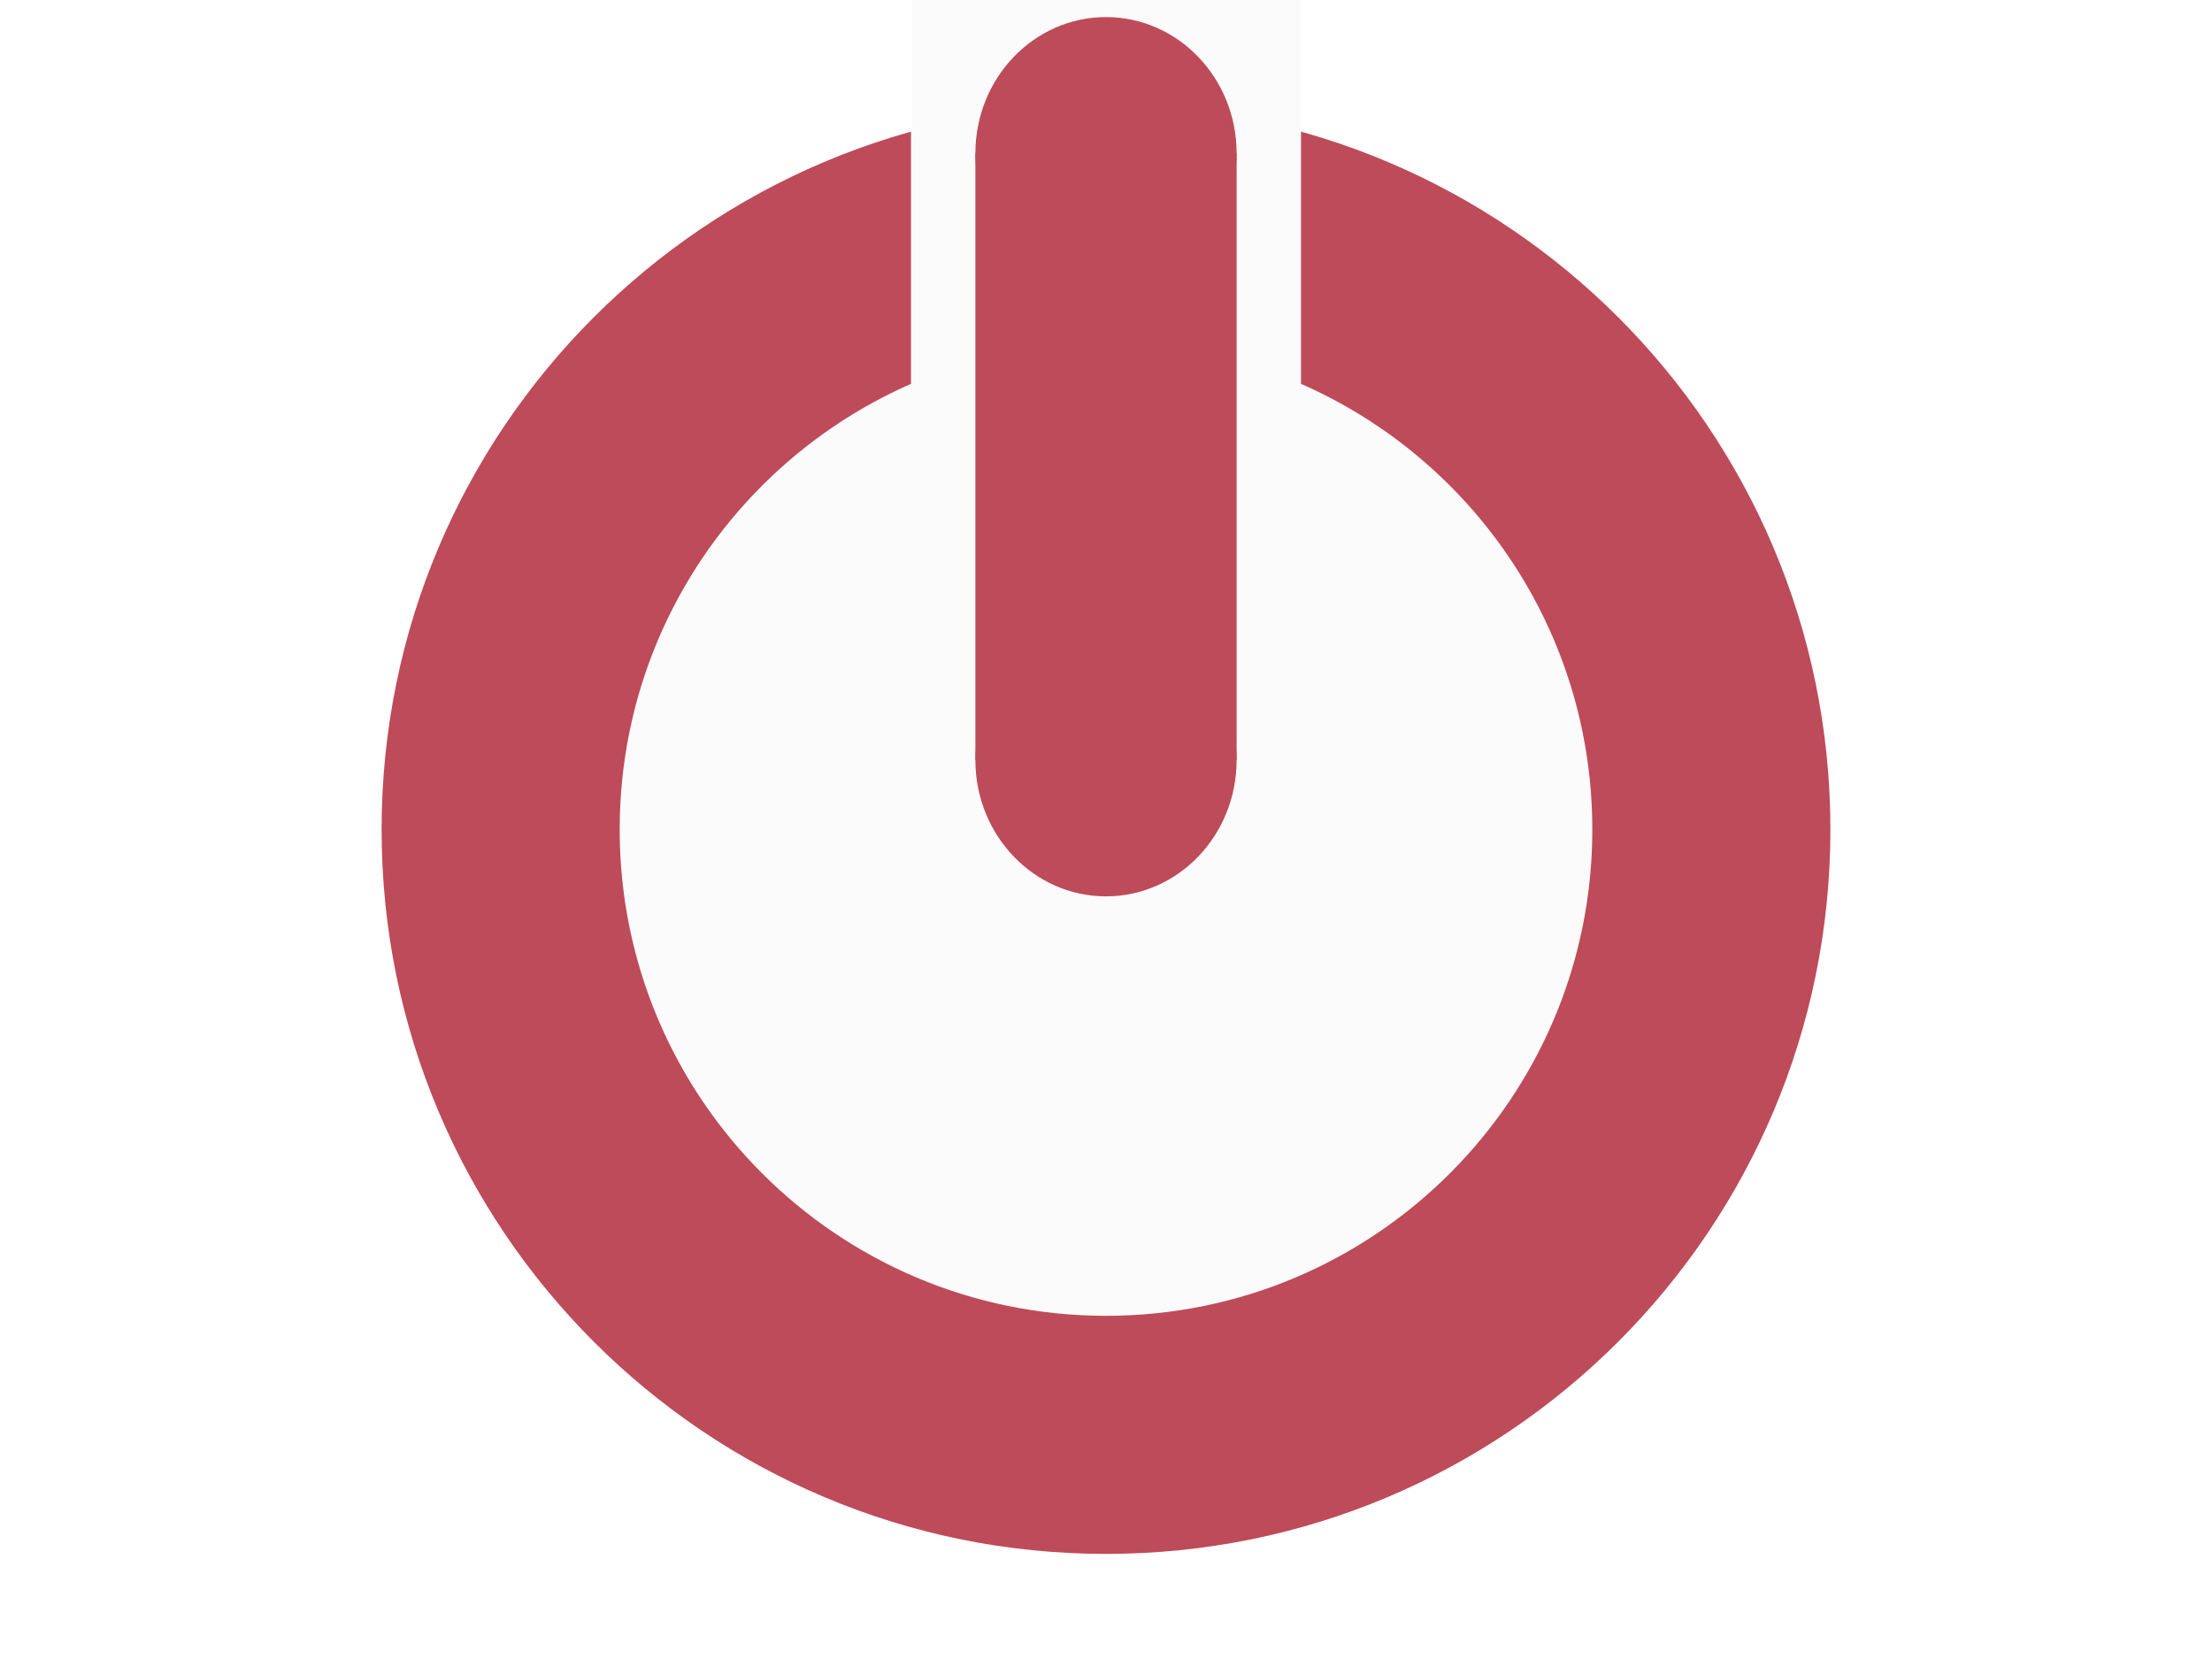
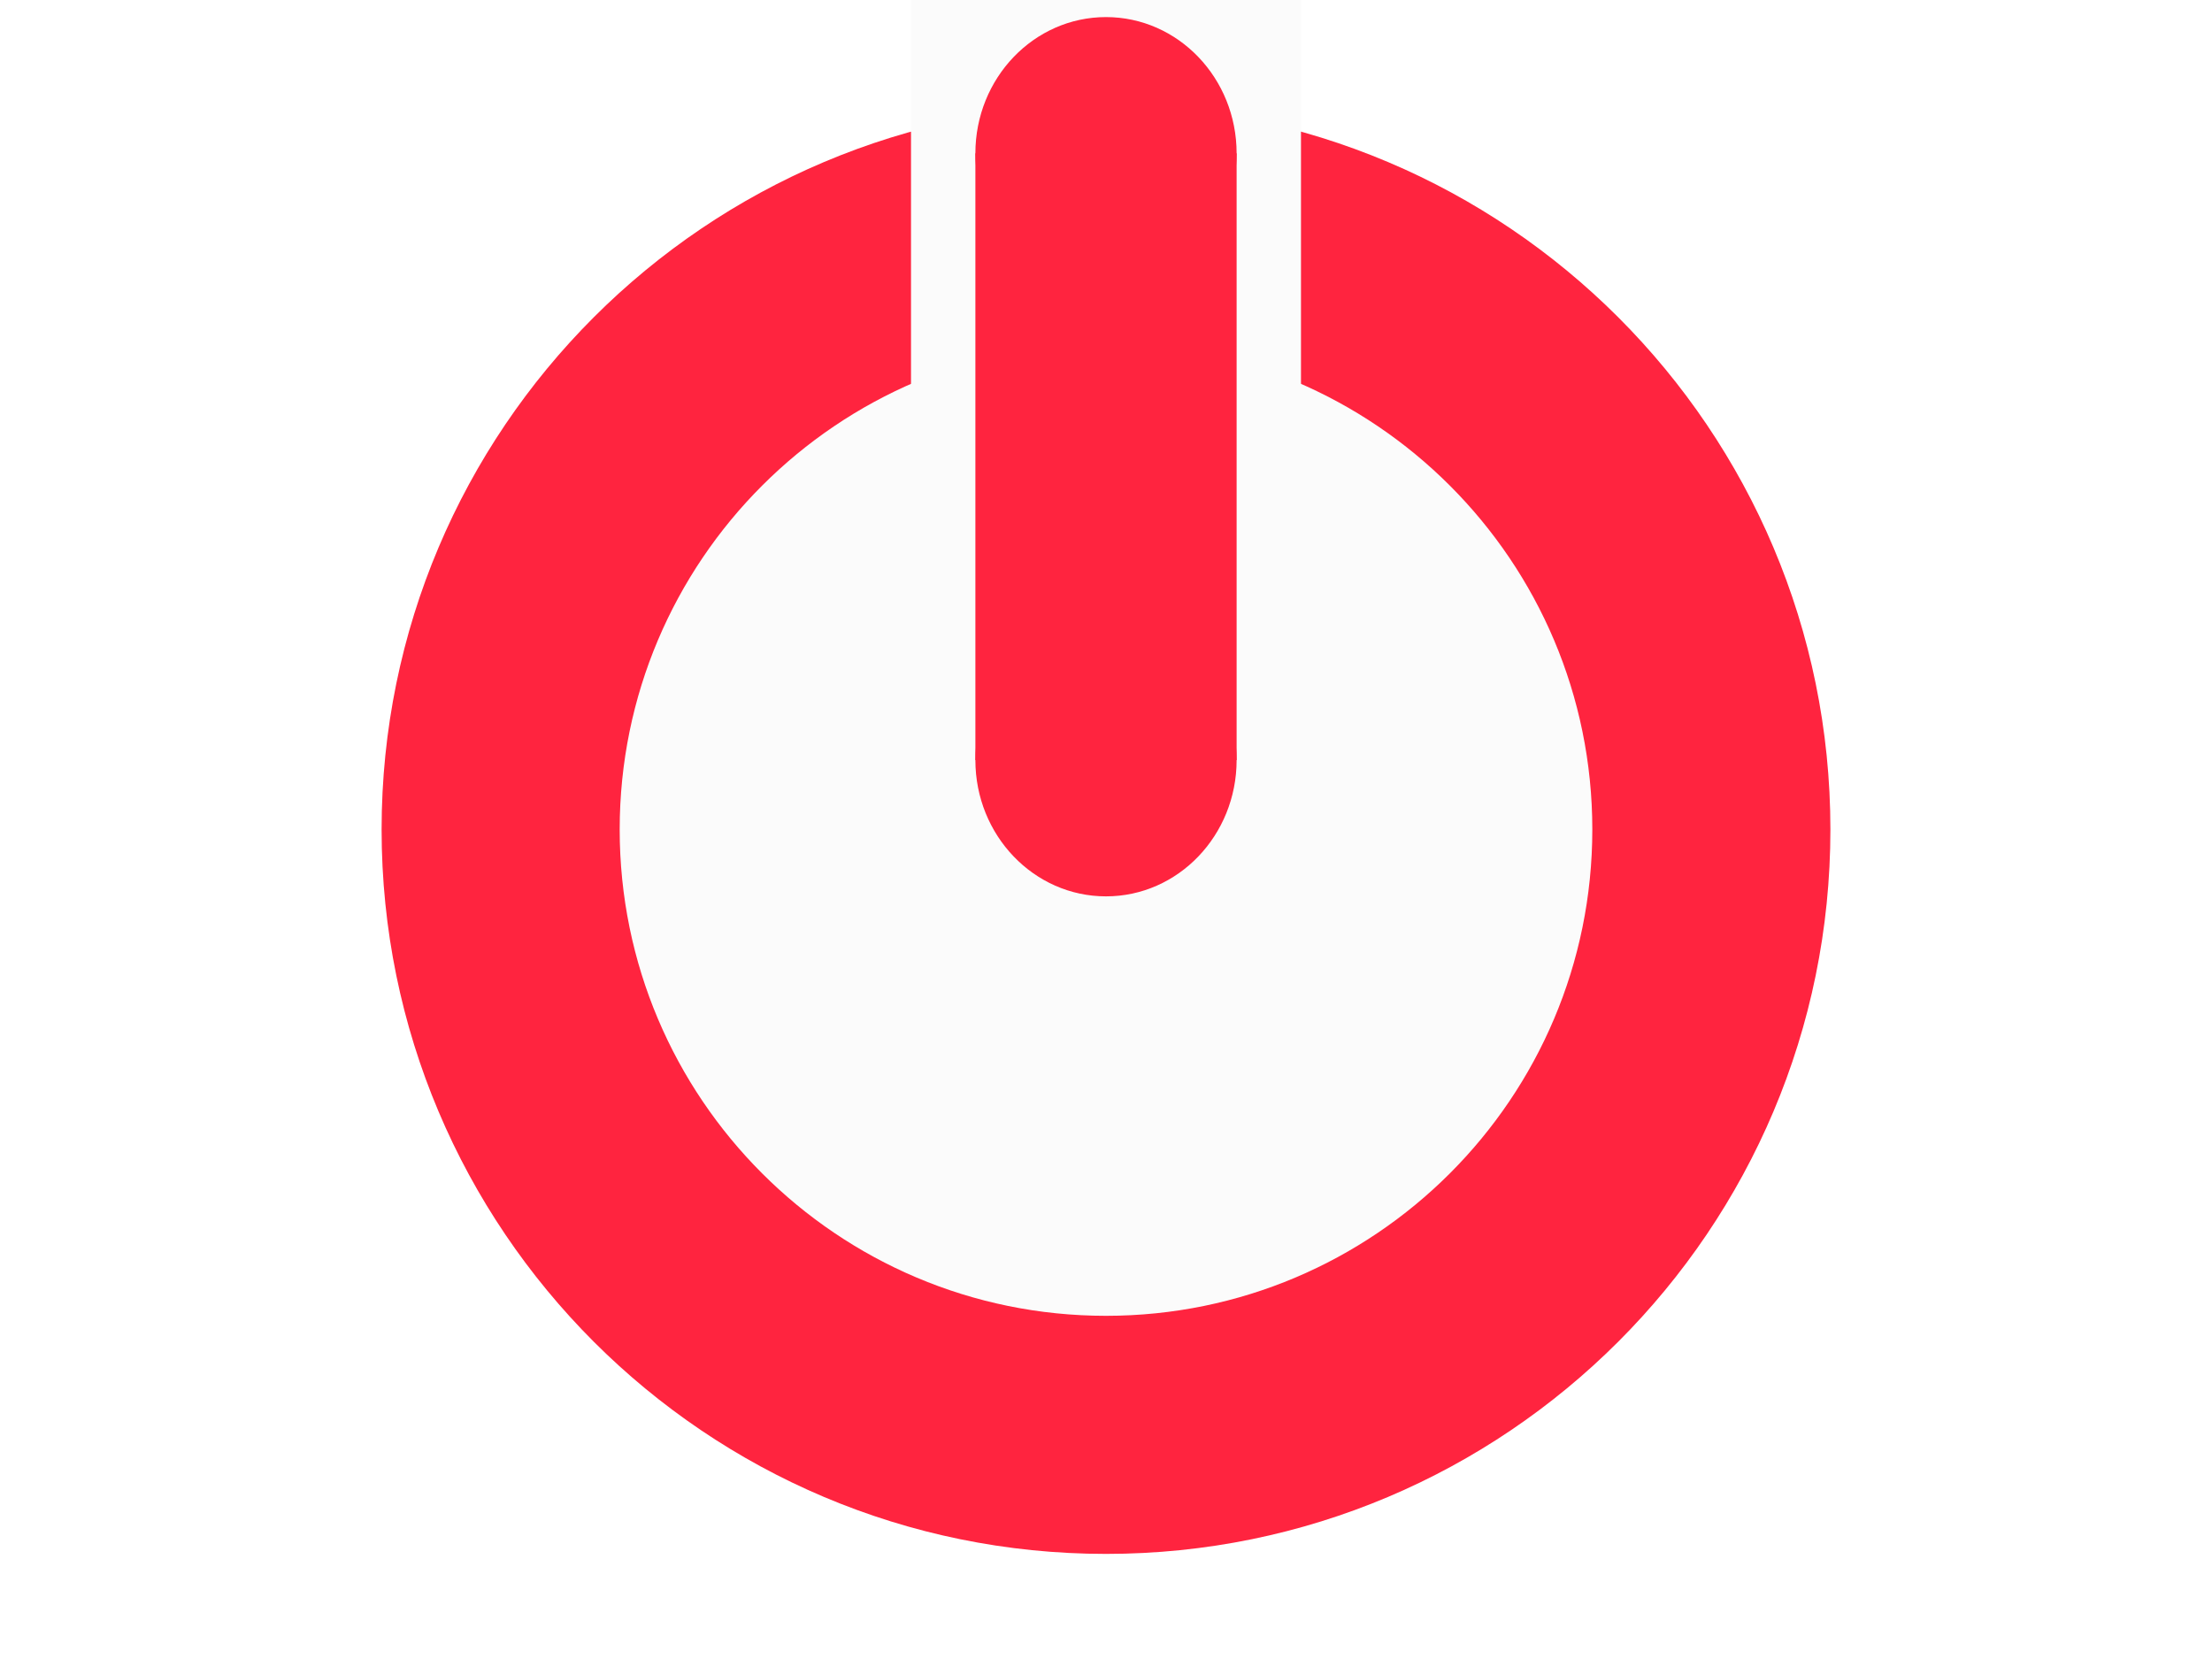
<svg xmlns="http://www.w3.org/2000/svg" id="eqUFb9mRln61" viewBox="0 0 640 480" shape-rendering="geometricPrecision" text-rendering="geometricPrecision">
-   <ellipse rx="147.708" ry="147.708" transform="matrix(1.418963 0 0 1.418963 320 240)" fill="#be4b59" stroke-width="0" />
+   <ellipse rx="147.708" ry="147.708" transform="matrix(1.418963 0 0 1.418963 320 240)" fill="#ff243f" stroke-width="0" />
  <ellipse rx="147.708" ry="147.708" transform="matrix(.952601 0 0 0.952601 320 240)" fill="#fbfbfb" stroke-width="0" />
  <rect width="87.599" height="87.599" rx="0" ry="0" transform="matrix(1.288062 0 0 3.357728 263.5834-86.04604)" fill="#fbfbfb" stroke-width="0" />
-   <rect width="75.583" height="210.484" rx="0" ry="0" transform="matrix(1 0 0 0.833922 282.2085 44.38106)" fill="#be4b59" stroke-width="0" />
-   <ellipse rx="38.597" ry="38.597" transform="matrix(.979142 0 0 1.021767 320 44.38106)" fill="#be4b59" stroke-width="0" />
-   <ellipse rx="38.597" ry="38.597" transform="matrix(.979142 0 0 1.021767 320 219.9083)" fill="#be4b59" stroke-width="0" />
+   <rect width="75.583" height="210.484" rx="0" ry="0" transform="matrix(1 0 0 0.833922 282.2085 44.38106)" fill="#ff243f" stroke-width="0" />
+   <ellipse rx="38.597" ry="38.597" transform="matrix(.979142 0 0 1.021767 320 44.38106)" fill="#ff243f" stroke-width="0" />
+   <ellipse rx="38.597" ry="38.597" transform="matrix(.979142 0 0 1.021767 320 219.9083)" fill="#ff243f" stroke-width="0" />
</svg>
